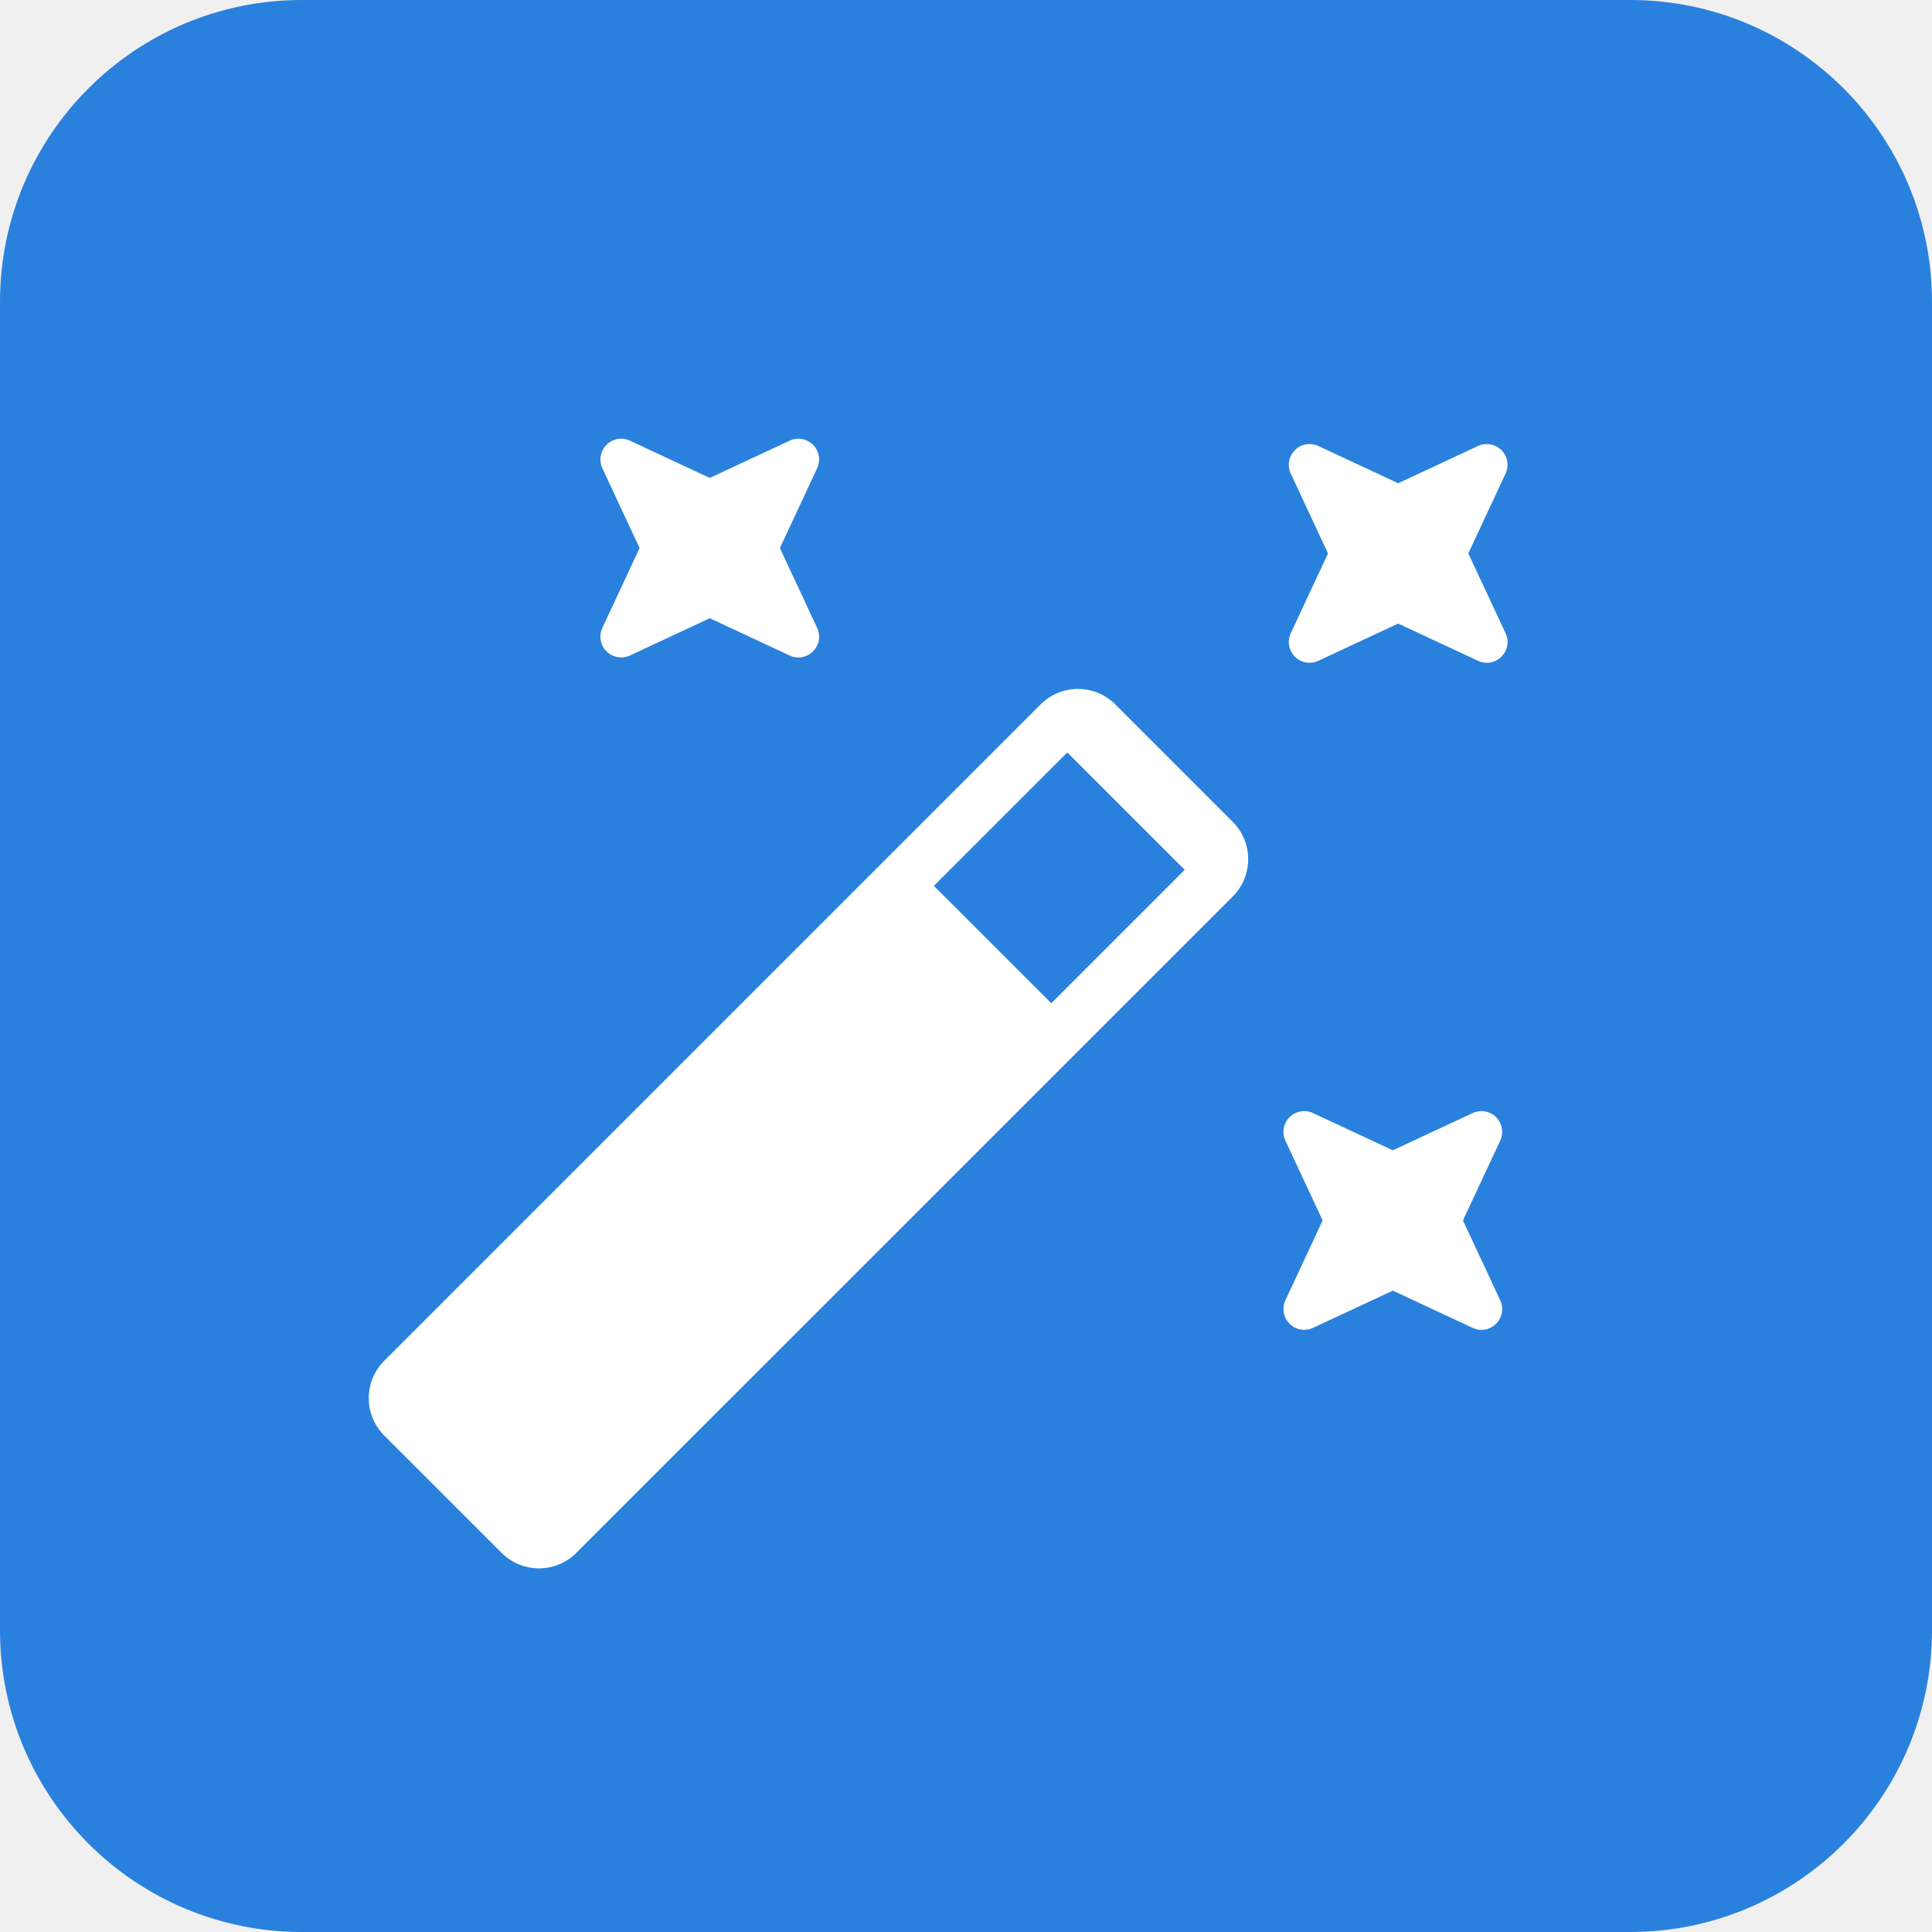
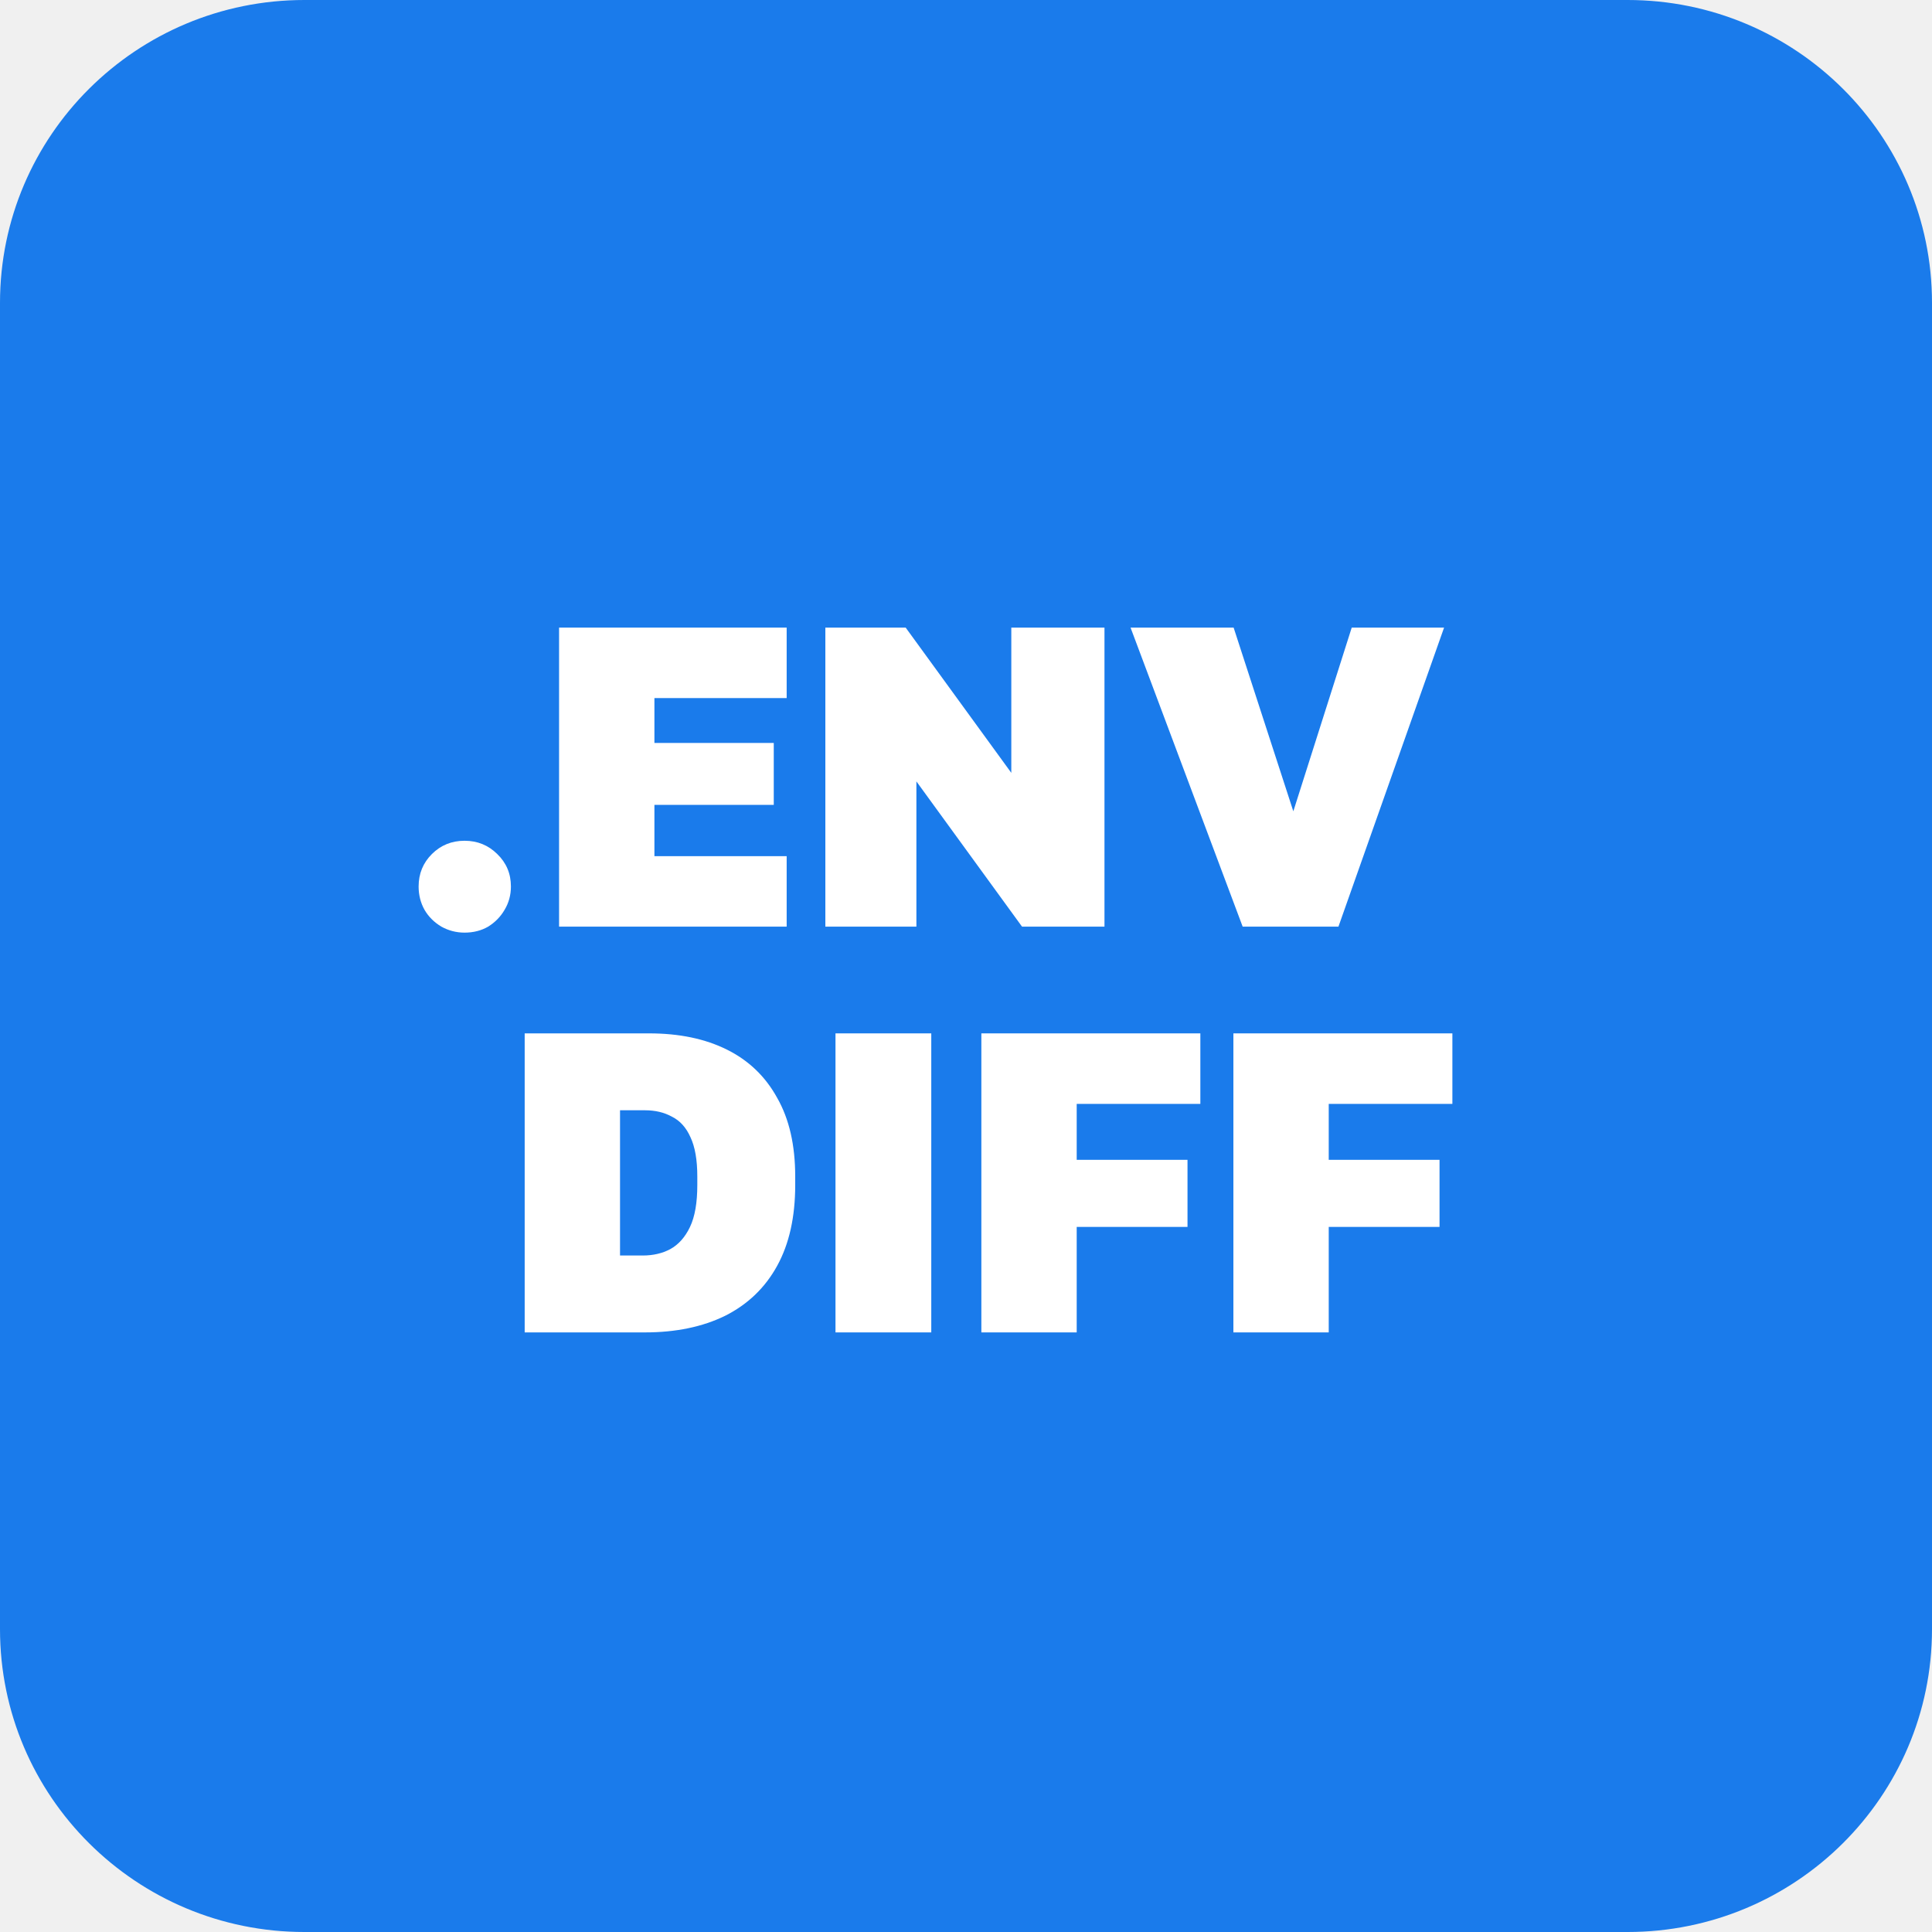
<svg xmlns="http://www.w3.org/2000/svg" width="40" height="40" viewBox="0 0 40 40" fill="none">
-   <path d="M0 6.25C0 2.798 2.798 0 6.25 0H33.75C37.202 0 40 2.798 40 6.25V33.75C40 37.202 37.202 40 33.75 40H6.25C2.798 40 0 37.202 0 33.75V6.25Z" fill="#2A81DD" />
-   <path d="M21.545 14.584C21.972 14.157 22.664 14.157 23.091 14.584L25.522 17.015C25.949 17.442 25.949 18.134 25.522 18.562L11.932 32.151C11.505 32.578 10.813 32.578 10.386 32.151L7.955 29.721C7.528 29.293 7.528 28.601 7.955 28.174L21.545 14.584Z" fill="white" />
-   <path d="M22.097 15.578L24.528 18.009L21.766 20.771L19.335 18.341L22.097 15.578Z" fill="#2A81DD" />
-   <path d="M16.833 13.485C16.771 13.548 16.691 13.59 16.604 13.605C16.517 13.621 16.427 13.609 16.347 13.571L14.695 12.8L13.042 13.571C12.962 13.608 12.873 13.62 12.786 13.604C12.699 13.589 12.619 13.548 12.556 13.485C12.494 13.423 12.453 13.343 12.437 13.256C12.422 13.169 12.434 13.08 12.471 13L13.242 11.347L12.471 9.695C12.434 9.615 12.422 9.525 12.437 9.438C12.453 9.352 12.494 9.271 12.556 9.209C12.619 9.147 12.699 9.105 12.786 9.09C12.873 9.074 12.962 9.086 13.042 9.124L14.695 9.895L16.347 9.124C16.427 9.086 16.517 9.074 16.603 9.09C16.69 9.105 16.77 9.147 16.833 9.209C16.895 9.271 16.937 9.352 16.952 9.438C16.967 9.525 16.956 9.615 16.918 9.695L16.147 11.347L16.918 13C16.956 13.079 16.968 13.169 16.953 13.256C16.938 13.343 16.895 13.423 16.833 13.485Z" fill="white" />
-   <path d="M30.975 27.406C30.913 27.469 30.833 27.511 30.746 27.527C30.659 27.542 30.569 27.53 30.489 27.492L28.837 26.721L27.184 27.492C27.104 27.529 27.015 27.541 26.928 27.526C26.841 27.51 26.761 27.469 26.699 27.406C26.636 27.344 26.595 27.264 26.579 27.177C26.564 27.09 26.576 27.001 26.613 26.921L27.384 25.268L26.613 23.616C26.576 23.536 26.564 23.446 26.579 23.36C26.595 23.273 26.636 23.193 26.699 23.13C26.761 23.068 26.841 23.026 26.928 23.011C27.015 22.996 27.104 23.007 27.184 23.045L28.837 23.816L30.489 23.045C30.569 23.007 30.659 22.996 30.745 23.011C30.832 23.026 30.912 23.068 30.975 23.13C31.037 23.193 31.079 23.273 31.094 23.36C31.109 23.446 31.098 23.536 31.06 23.616L30.289 25.268L31.06 26.921C31.098 27.001 31.11 27.09 31.095 27.177C31.08 27.264 31.038 27.344 30.975 27.406Z" fill="white" />
-   <path d="M31.085 13.596C31.023 13.659 30.943 13.701 30.856 13.716C30.769 13.731 30.68 13.719 30.6 13.681L28.947 12.91L27.295 13.681C27.215 13.719 27.125 13.73 27.038 13.715C26.952 13.7 26.872 13.658 26.809 13.596C26.747 13.533 26.705 13.453 26.69 13.366C26.674 13.28 26.686 13.19 26.724 13.11L27.495 11.458L26.724 9.805C26.686 9.725 26.674 9.636 26.69 9.549C26.705 9.462 26.747 9.382 26.809 9.32C26.872 9.257 26.952 9.216 27.038 9.2C27.125 9.185 27.215 9.197 27.295 9.234L28.947 10.005L30.6 9.234C30.68 9.197 30.769 9.185 30.856 9.2C30.943 9.216 31.023 9.257 31.085 9.32C31.148 9.382 31.189 9.462 31.205 9.549C31.22 9.636 31.208 9.725 31.171 9.805L30.4 11.458L31.171 13.11C31.209 13.19 31.221 13.28 31.206 13.367C31.19 13.454 31.148 13.534 31.085 13.596Z" fill="white" />
+   <path d="M0 6.27C0 2.807 2.822 0 6.303 0H33.697C37.178 0 40 2.807 40 6.27V33.73C40 37.193 37.178 40 33.697 40H6.303C2.822 40 0 37.193 0 33.73V6.27Z" fill="#1A7BEB" />
+   <path d="M9.618 19.309C9.446 19.309 9.286 19.267 9.138 19.185C8.99 19.096 8.874 18.982 8.791 18.84C8.708 18.693 8.667 18.53 8.667 18.354C8.667 18.088 8.759 17.864 8.943 17.681C9.126 17.499 9.352 17.407 9.618 17.407C9.885 17.407 10.11 17.499 10.294 17.681C10.484 17.864 10.578 18.088 10.578 18.354C10.578 18.53 10.534 18.693 10.445 18.84C10.362 18.982 10.249 19.096 10.107 19.185C9.965 19.267 9.802 19.309 9.618 19.309Z" fill="white" />
+   <path d="M11.575 19.185V12.994H16.287V14.453H13.549V15.382H16.02V16.664H13.549V17.726H16.287V19.185H11.575Z" fill="white" />
+   <path d="M17.088 19.185V12.994H18.751L20.938 16.001V12.994H22.867V19.185H21.16L18.973 16.178V19.185H17.088Z" fill="white" />
+   <path d="M25.728 19.185L23.407 12.994H25.541L26.777 16.797L27.986 12.994H29.898L27.711 19.185H25.728Z" fill="white" />
+   <path d="M10.863 27.586V21.395H13.441C14.064 21.395 14.6 21.507 15.05 21.731C15.501 21.955 15.848 22.288 16.091 22.731C16.34 23.167 16.464 23.709 16.464 24.358V24.535C16.464 25.195 16.34 25.753 16.091 26.206C15.842 26.66 15.483 27.005 15.015 27.241C14.547 27.471 13.992 27.586 13.352 27.586H10.863ZM12.837 25.994H13.308C13.521 25.994 13.711 25.95 13.877 25.862C14.049 25.767 14.185 25.614 14.286 25.402C14.387 25.189 14.437 24.901 14.437 24.535V24.358C14.437 24.016 14.39 23.745 14.295 23.544C14.206 23.344 14.078 23.202 13.912 23.12C13.752 23.031 13.566 22.987 13.352 22.987H12.837V25.994Z" fill="white" />
+   <path d="M17.298 27.586V21.395H19.281V27.586H17.298Z" fill="white" />
+   <path d="M20.318 27.586V21.395H24.852V22.855H22.292V24.013H24.586V25.402H22.292V27.586H20.318Z" fill="white" />
+   <path d="M25.536 27.586V21.395H30.07V22.855H27.51V24.013H29.804V25.402H27.51V27.586H25.536Z" fill="white" />
</svg>
